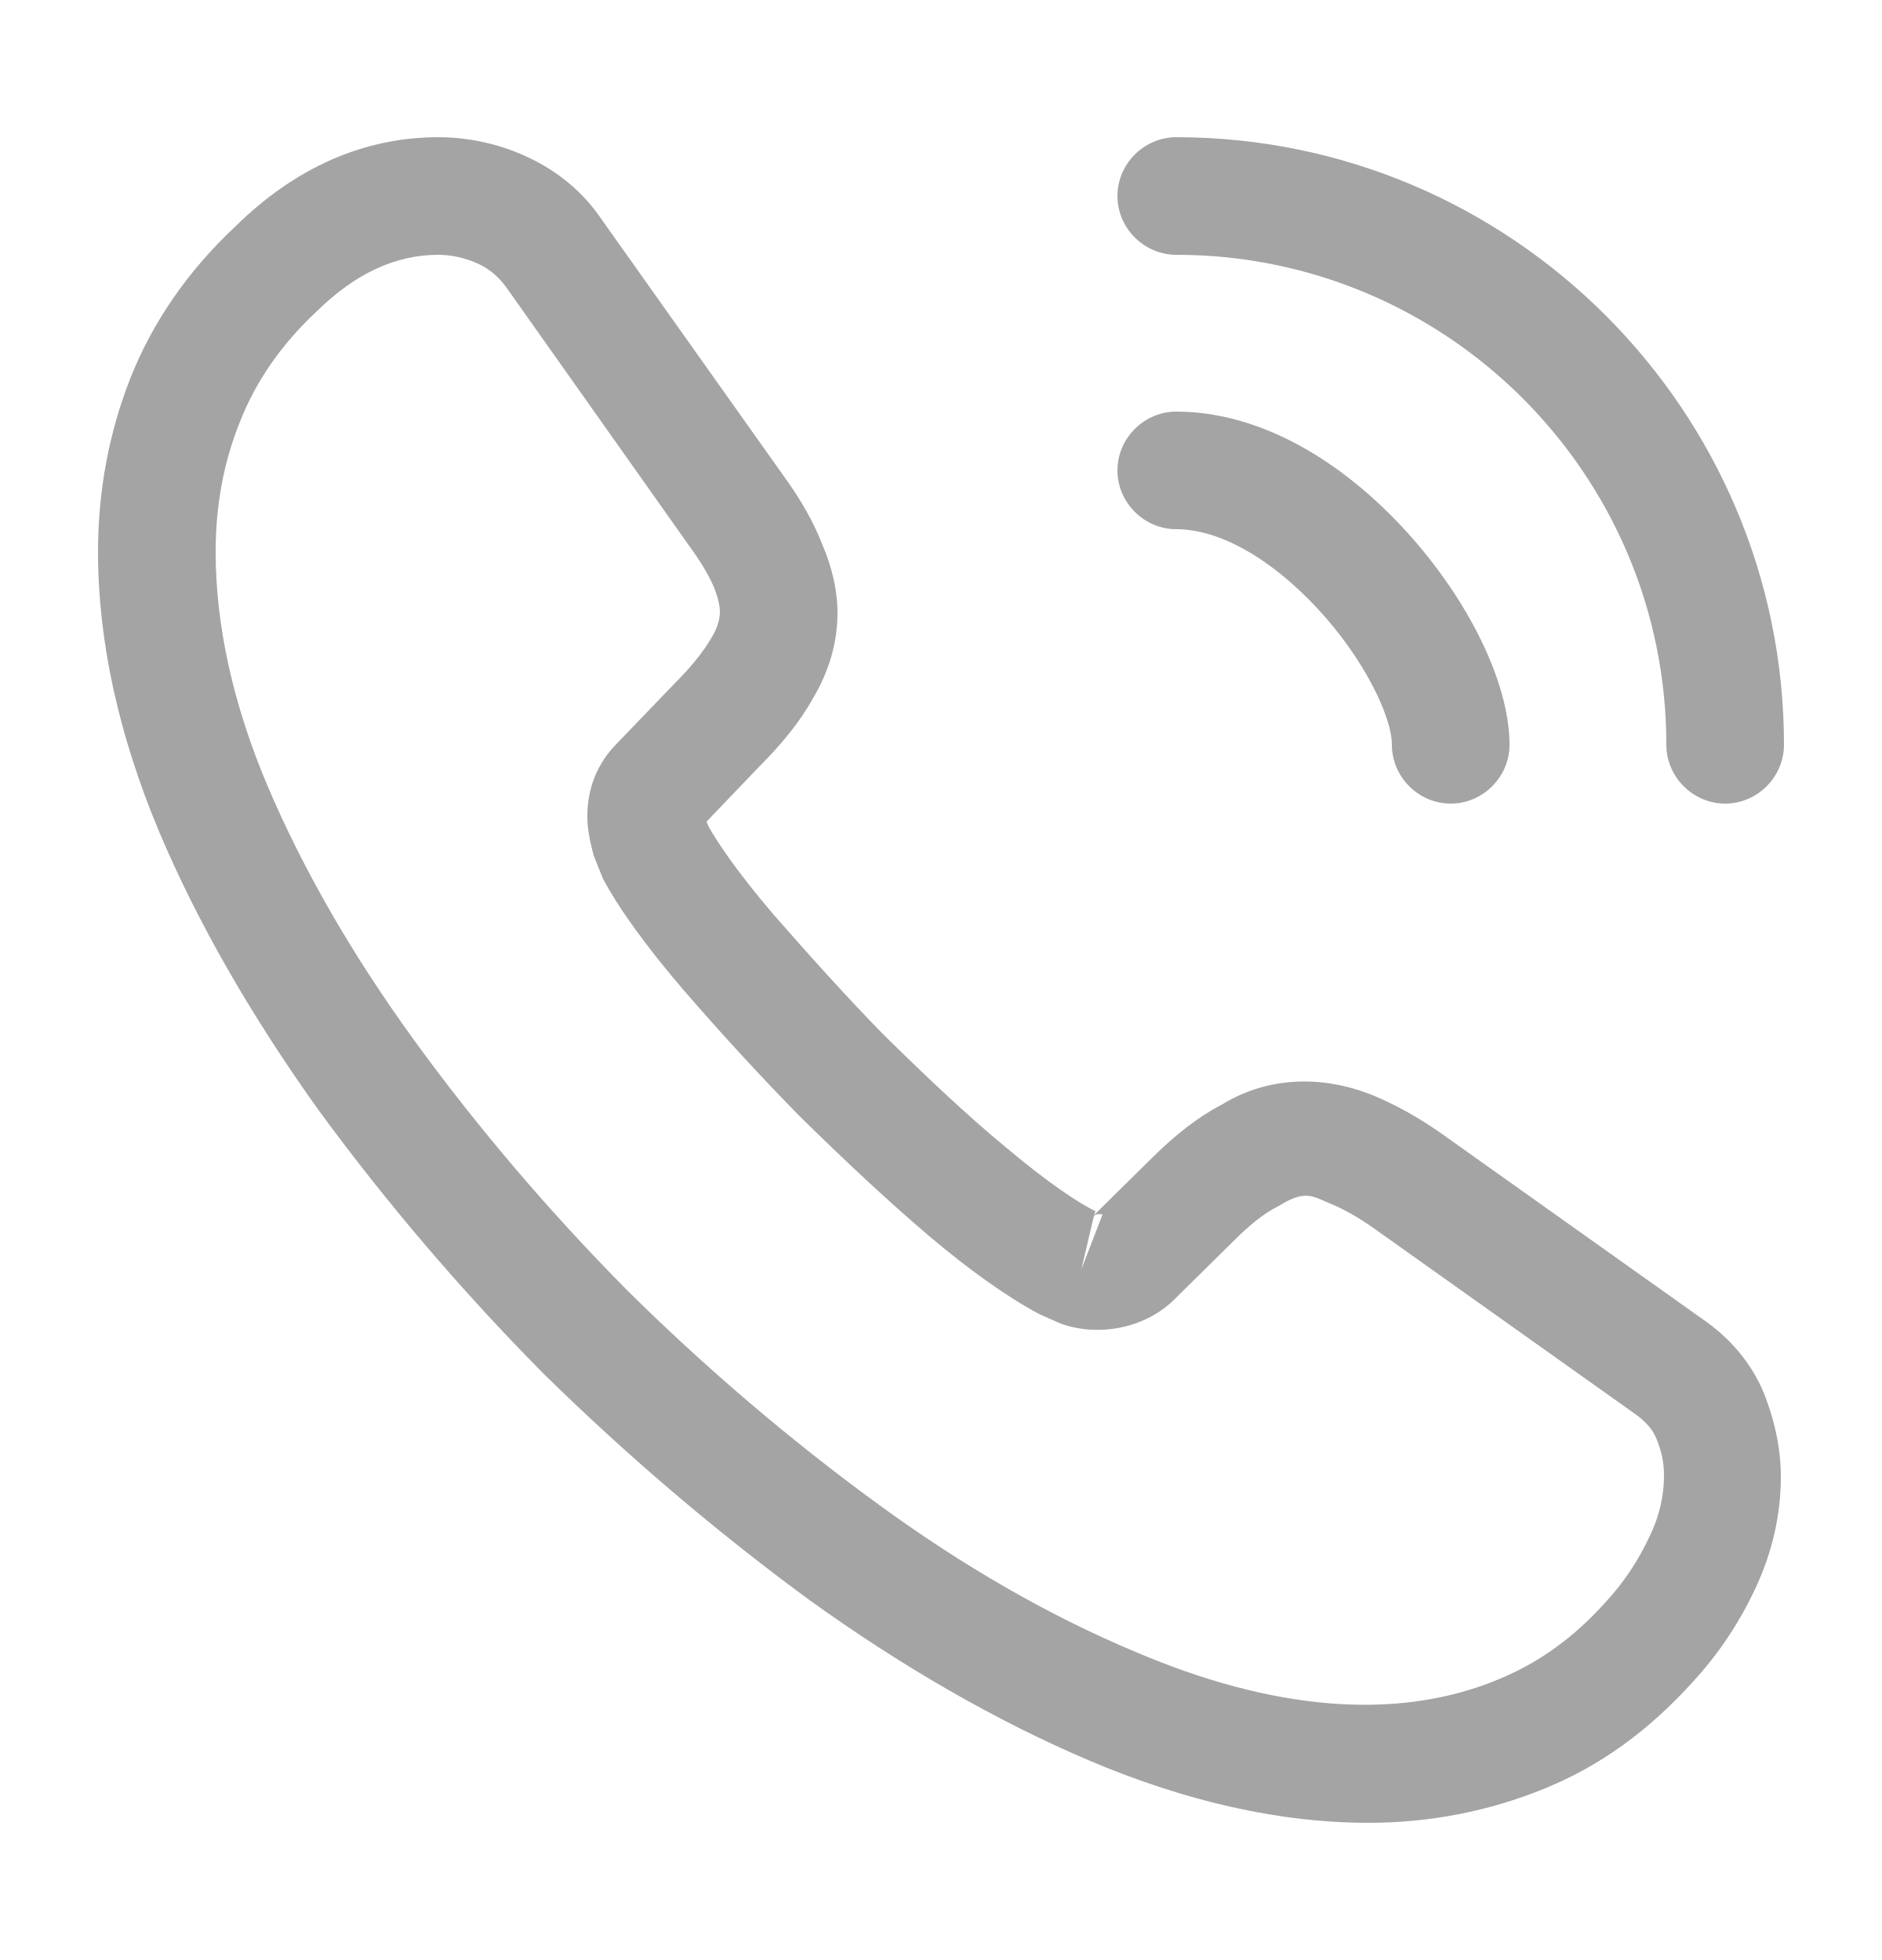
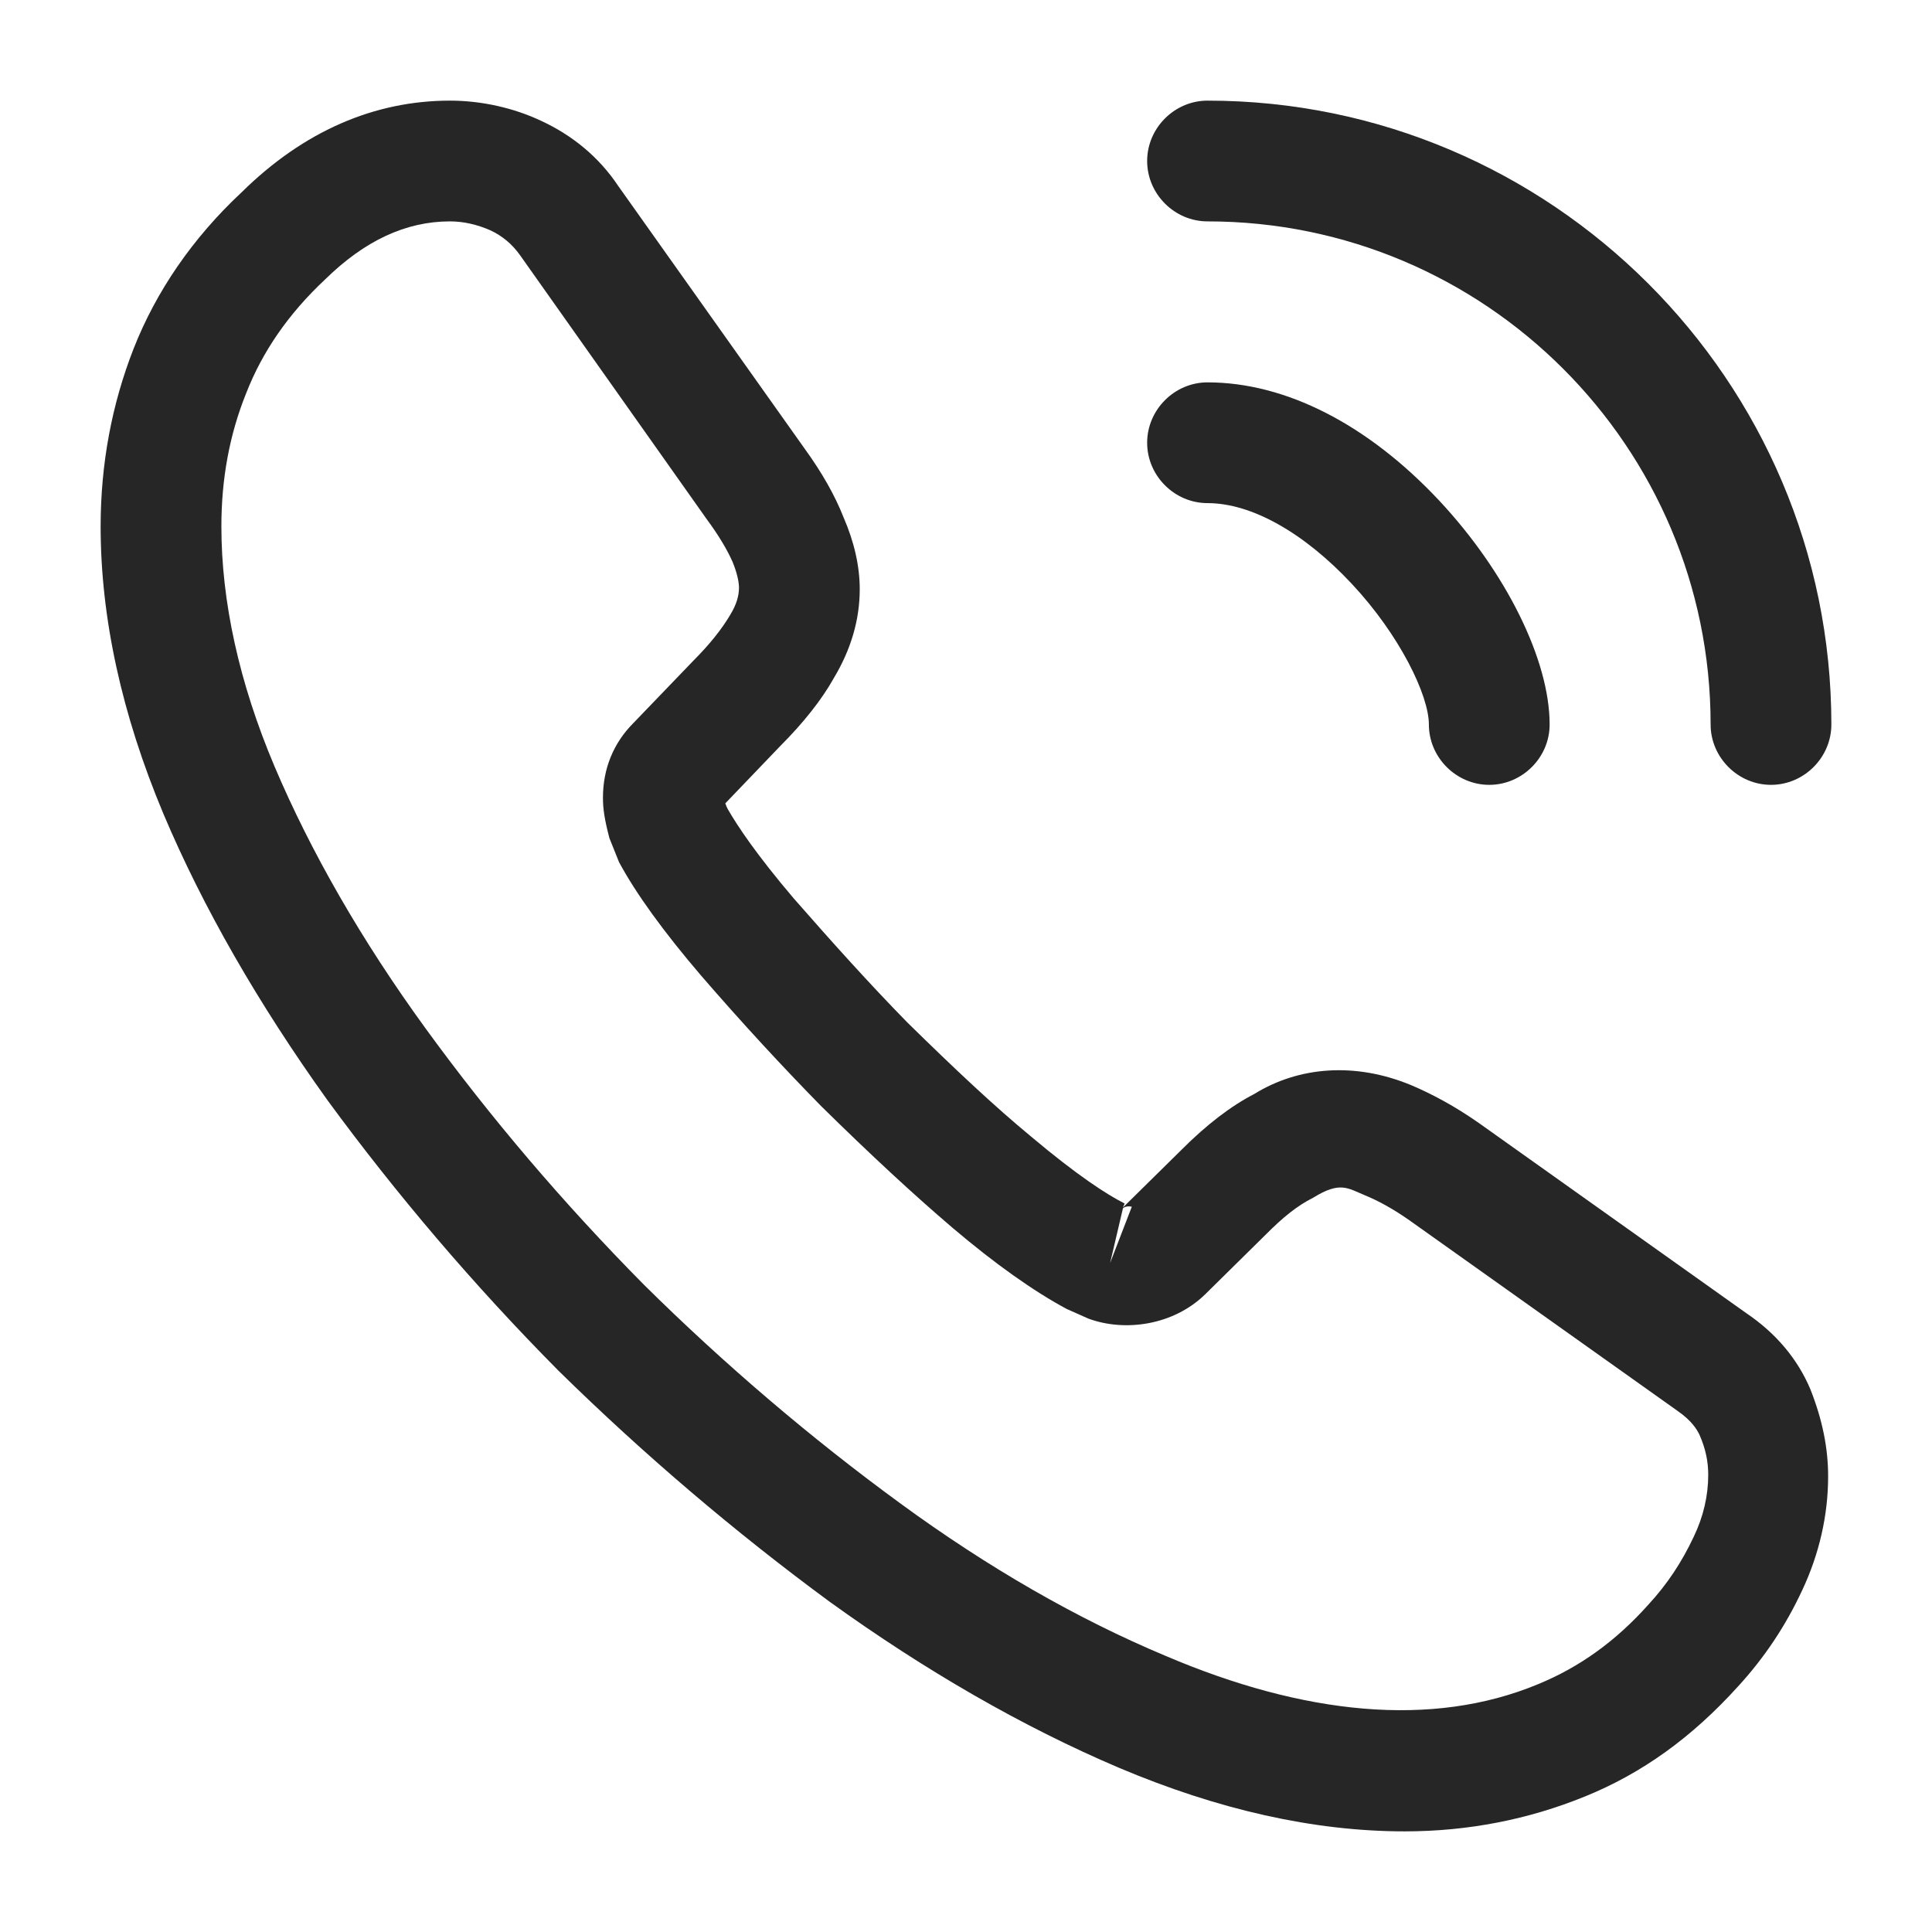
- <svg xmlns="http://www.w3.org/2000/svg" width="24" height="25" viewBox="0 0 24 25" fill="none">
-   <path d="M17.45 23.25C16.32 23.25 15.13 22.98 13.9 22.46C12.7 21.95 11.49 21.25 10.31 20.4C9.14 19.54 8.01 18.58 6.94 17.53C5.88 16.46 4.92 15.33 4.07 14.17C3.21 12.97 2.52 11.77 2.03 10.61C1.51 9.37 1.25 8.17 1.25 7.04C1.25 6.26 1.39 5.52 1.66 4.83C1.94 4.12 2.39 3.46 3 2.89C3.77 2.13 4.65 1.75 5.59 1.75C5.98 1.75 6.38 1.84 6.72 2C7.11 2.18 7.44 2.45 7.68 2.81L10 6.08C10.21 6.37 10.37 6.65 10.48 6.93C10.61 7.23 10.68 7.53 10.68 7.82C10.68 8.2 10.57 8.57 10.36 8.92C10.21 9.19 9.98 9.48 9.69 9.77L9.01 10.48C9.02 10.51 9.03 10.53 9.04 10.55C9.16 10.76 9.4 11.12 9.86 11.66C10.35 12.22 10.81 12.73 11.27 13.2C11.86 13.78 12.35 14.24 12.81 14.62C13.38 15.1 13.75 15.34 13.97 15.45L13.95 15.5L14.68 14.78C14.99 14.47 15.29 14.24 15.58 14.09C16.13 13.75 16.83 13.69 17.53 13.98C17.79 14.09 18.07 14.24 18.37 14.45L21.69 16.81C22.06 17.06 22.33 17.38 22.49 17.76C22.64 18.14 22.71 18.49 22.71 18.84C22.71 19.32 22.6 19.8 22.39 20.25C22.18 20.7 21.92 21.09 21.59 21.45C21.02 22.08 20.4 22.53 19.68 22.82C18.99 23.1 18.24 23.25 17.45 23.25ZM5.59 3.25C5.04 3.25 4.53 3.49 4.04 3.97C3.58 4.4 3.26 4.87 3.06 5.38C2.85 5.9 2.75 6.45 2.75 7.04C2.75 7.97 2.97 8.98 3.41 10.02C3.86 11.08 4.49 12.18 5.29 13.28C6.09 14.38 7 15.45 8 16.46C9 17.45 10.08 18.37 11.19 19.18C12.27 19.97 13.38 20.61 14.48 21.07C16.19 21.8 17.79 21.97 19.11 21.42C19.62 21.21 20.07 20.89 20.48 20.43C20.71 20.18 20.89 19.91 21.04 19.59C21.16 19.34 21.22 19.08 21.22 18.82C21.22 18.66 21.19 18.5 21.11 18.32C21.08 18.26 21.02 18.15 20.83 18.02L17.51 15.66C17.31 15.52 17.13 15.42 16.96 15.35C16.74 15.26 16.65 15.17 16.31 15.38C16.11 15.48 15.93 15.63 15.73 15.83L14.97 16.58C14.58 16.96 13.98 17.05 13.52 16.88L13.25 16.76C12.84 16.54 12.36 16.2 11.83 15.75C11.35 15.34 10.83 14.86 10.2 14.24C9.71 13.74 9.22 13.21 8.71 12.62C8.24 12.07 7.9 11.6 7.69 11.21L7.57 10.91C7.51 10.68 7.49 10.55 7.49 10.41C7.49 10.05 7.62 9.73 7.87 9.48L8.62 8.7C8.82 8.5 8.97 8.31 9.07 8.14C9.15 8.01 9.18 7.9 9.18 7.8C9.18 7.72 9.15 7.6 9.1 7.48C9.03 7.32 8.92 7.14 8.78 6.95L6.46 3.67C6.36 3.53 6.24 3.43 6.09 3.36C5.93 3.29 5.76 3.25 5.59 3.25ZM13.95 15.51L13.79 16.19L14.06 15.49C14.01 15.48 13.97 15.49 13.95 15.51Z" fill="#A4A4A4" />
-   <path d="M18.5 10.25C18.09 10.25 17.75 9.91 17.75 9.5C17.75 9.14 17.39 8.39 16.79 7.75C16.2 7.12 15.55 6.75 15 6.75C14.59 6.75 14.25 6.41 14.25 6C14.25 5.59 14.59 5.25 15 5.25C15.97 5.25 16.99 5.77 17.88 6.72C18.71 7.61 19.25 8.7 19.25 9.5C19.25 9.91 18.91 10.25 18.5 10.25Z" fill="#A4A4A4" />
-   <path d="M22 10.25C21.59 10.25 21.25 9.91 21.25 9.5C21.25 6.05 18.45 3.25 15 3.25C14.59 3.25 14.25 2.91 14.25 2.5C14.25 2.09 14.59 1.75 15 1.75C19.27 1.75 22.75 5.23 22.75 9.5C22.75 9.91 22.41 10.25 22 10.25Z" fill="#A4A4A4" />
+ <svg xmlns="http://www.w3.org/2000/svg" width="34" height="34" viewBox="0 0 34 34" fill="none">
+   <path d="M24.721 32.229C23.12 32.229 21.434 31.847 19.692 31.11C17.992 30.387 16.277 29.396 14.606 28.192C12.948 26.973 11.347 25.613 9.832 24.126C8.33 22.61 6.97 21.009 5.766 19.366C4.547 17.666 3.57 15.966 2.876 14.322C2.139 12.566 1.771 10.866 1.771 9.265C1.771 8.16 1.969 7.112 2.352 6.134C2.748 5.128 3.386 4.193 4.25 3.386C5.341 2.309 6.587 1.771 7.919 1.771C8.472 1.771 9.038 1.898 9.52 2.125C10.072 2.38 10.54 2.763 10.88 3.273L14.167 7.905C14.464 8.316 14.691 8.713 14.847 9.109C15.031 9.534 15.13 9.959 15.13 10.37C15.13 10.908 14.974 11.432 14.677 11.928C14.464 12.311 14.138 12.722 13.727 13.133L12.764 14.138C12.778 14.181 12.792 14.209 12.807 14.238C12.977 14.535 13.317 15.045 13.968 15.81C14.662 16.603 15.314 17.326 15.966 17.992C16.802 18.813 17.496 19.465 18.147 20.003C18.955 20.683 19.479 21.023 19.791 21.179L19.762 21.25L20.797 20.23C21.236 19.791 21.661 19.465 22.072 19.253C22.851 18.771 23.842 18.686 24.834 19.097C25.202 19.253 25.599 19.465 26.024 19.762L30.727 23.106C31.252 23.46 31.634 23.913 31.861 24.452C32.073 24.99 32.172 25.486 32.172 25.982C32.172 26.662 32.017 27.342 31.719 27.979C31.422 28.617 31.053 29.169 30.586 29.679C29.778 30.572 28.9 31.209 27.88 31.62C26.902 32.017 25.84 32.229 24.721 32.229ZM7.919 3.896C7.14 3.896 6.417 4.236 5.723 4.916C5.072 5.525 4.618 6.191 4.335 6.913C4.037 7.65 3.896 8.429 3.896 9.265C3.896 10.582 4.207 12.013 4.831 13.487C5.468 14.988 6.361 16.547 7.494 18.105C8.627 19.663 9.917 21.179 11.333 22.61C12.75 24.012 14.28 25.316 15.852 26.463C17.382 27.582 18.955 28.489 20.513 29.141C22.936 30.175 25.202 30.416 27.072 29.637C27.795 29.339 28.432 28.886 29.013 28.234C29.339 27.88 29.594 27.497 29.807 27.044C29.977 26.69 30.062 26.322 30.062 25.953C30.062 25.727 30.019 25.5 29.906 25.245C29.863 25.16 29.778 25.004 29.509 24.82L24.806 21.477C24.522 21.278 24.267 21.137 24.027 21.038C23.715 20.91 23.587 20.782 23.106 21.08C22.822 21.222 22.567 21.434 22.284 21.718L21.207 22.78C20.655 23.318 19.805 23.446 19.153 23.205L18.771 23.035C18.19 22.723 17.51 22.242 16.759 21.604C16.079 21.023 15.342 20.343 14.45 19.465C13.756 18.757 13.062 18.006 12.339 17.17C11.673 16.391 11.192 15.725 10.894 15.172L10.724 14.748C10.639 14.422 10.611 14.238 10.611 14.039C10.611 13.529 10.795 13.076 11.149 12.722L12.212 11.617C12.495 11.333 12.707 11.064 12.849 10.823C12.962 10.639 13.005 10.483 13.005 10.342C13.005 10.228 12.962 10.058 12.892 9.888C12.792 9.662 12.637 9.407 12.438 9.138L9.152 4.491C9.01 4.293 8.84 4.151 8.627 4.052C8.401 3.953 8.16 3.896 7.919 3.896ZM19.762 21.264L19.536 22.227L19.918 21.236C19.847 21.222 19.791 21.236 19.762 21.264Z" fill="#262626" />
+   <path d="M26.208 13.812C25.628 13.812 25.146 13.331 25.146 12.75C25.146 12.24 24.636 11.178 23.786 10.271C22.95 9.378 22.029 8.854 21.25 8.854C20.669 8.854 20.188 8.372 20.188 7.792C20.188 7.211 20.669 6.729 21.25 6.729C22.624 6.729 24.069 7.466 25.33 8.812C26.506 10.072 27.271 11.617 27.271 12.75C27.271 13.331 26.789 13.812 26.208 13.812Z" fill="#262626" />
+   <path d="M31.167 13.812C30.586 13.812 30.104 13.331 30.104 12.75C30.104 7.863 26.137 3.896 21.25 3.896C20.669 3.896 20.188 3.414 20.188 2.833C20.188 2.253 20.669 1.771 21.25 1.771C27.299 1.771 32.229 6.701 32.229 12.75C32.229 13.331 31.747 13.812 31.167 13.812Z" fill="#262626" />
</svg>
